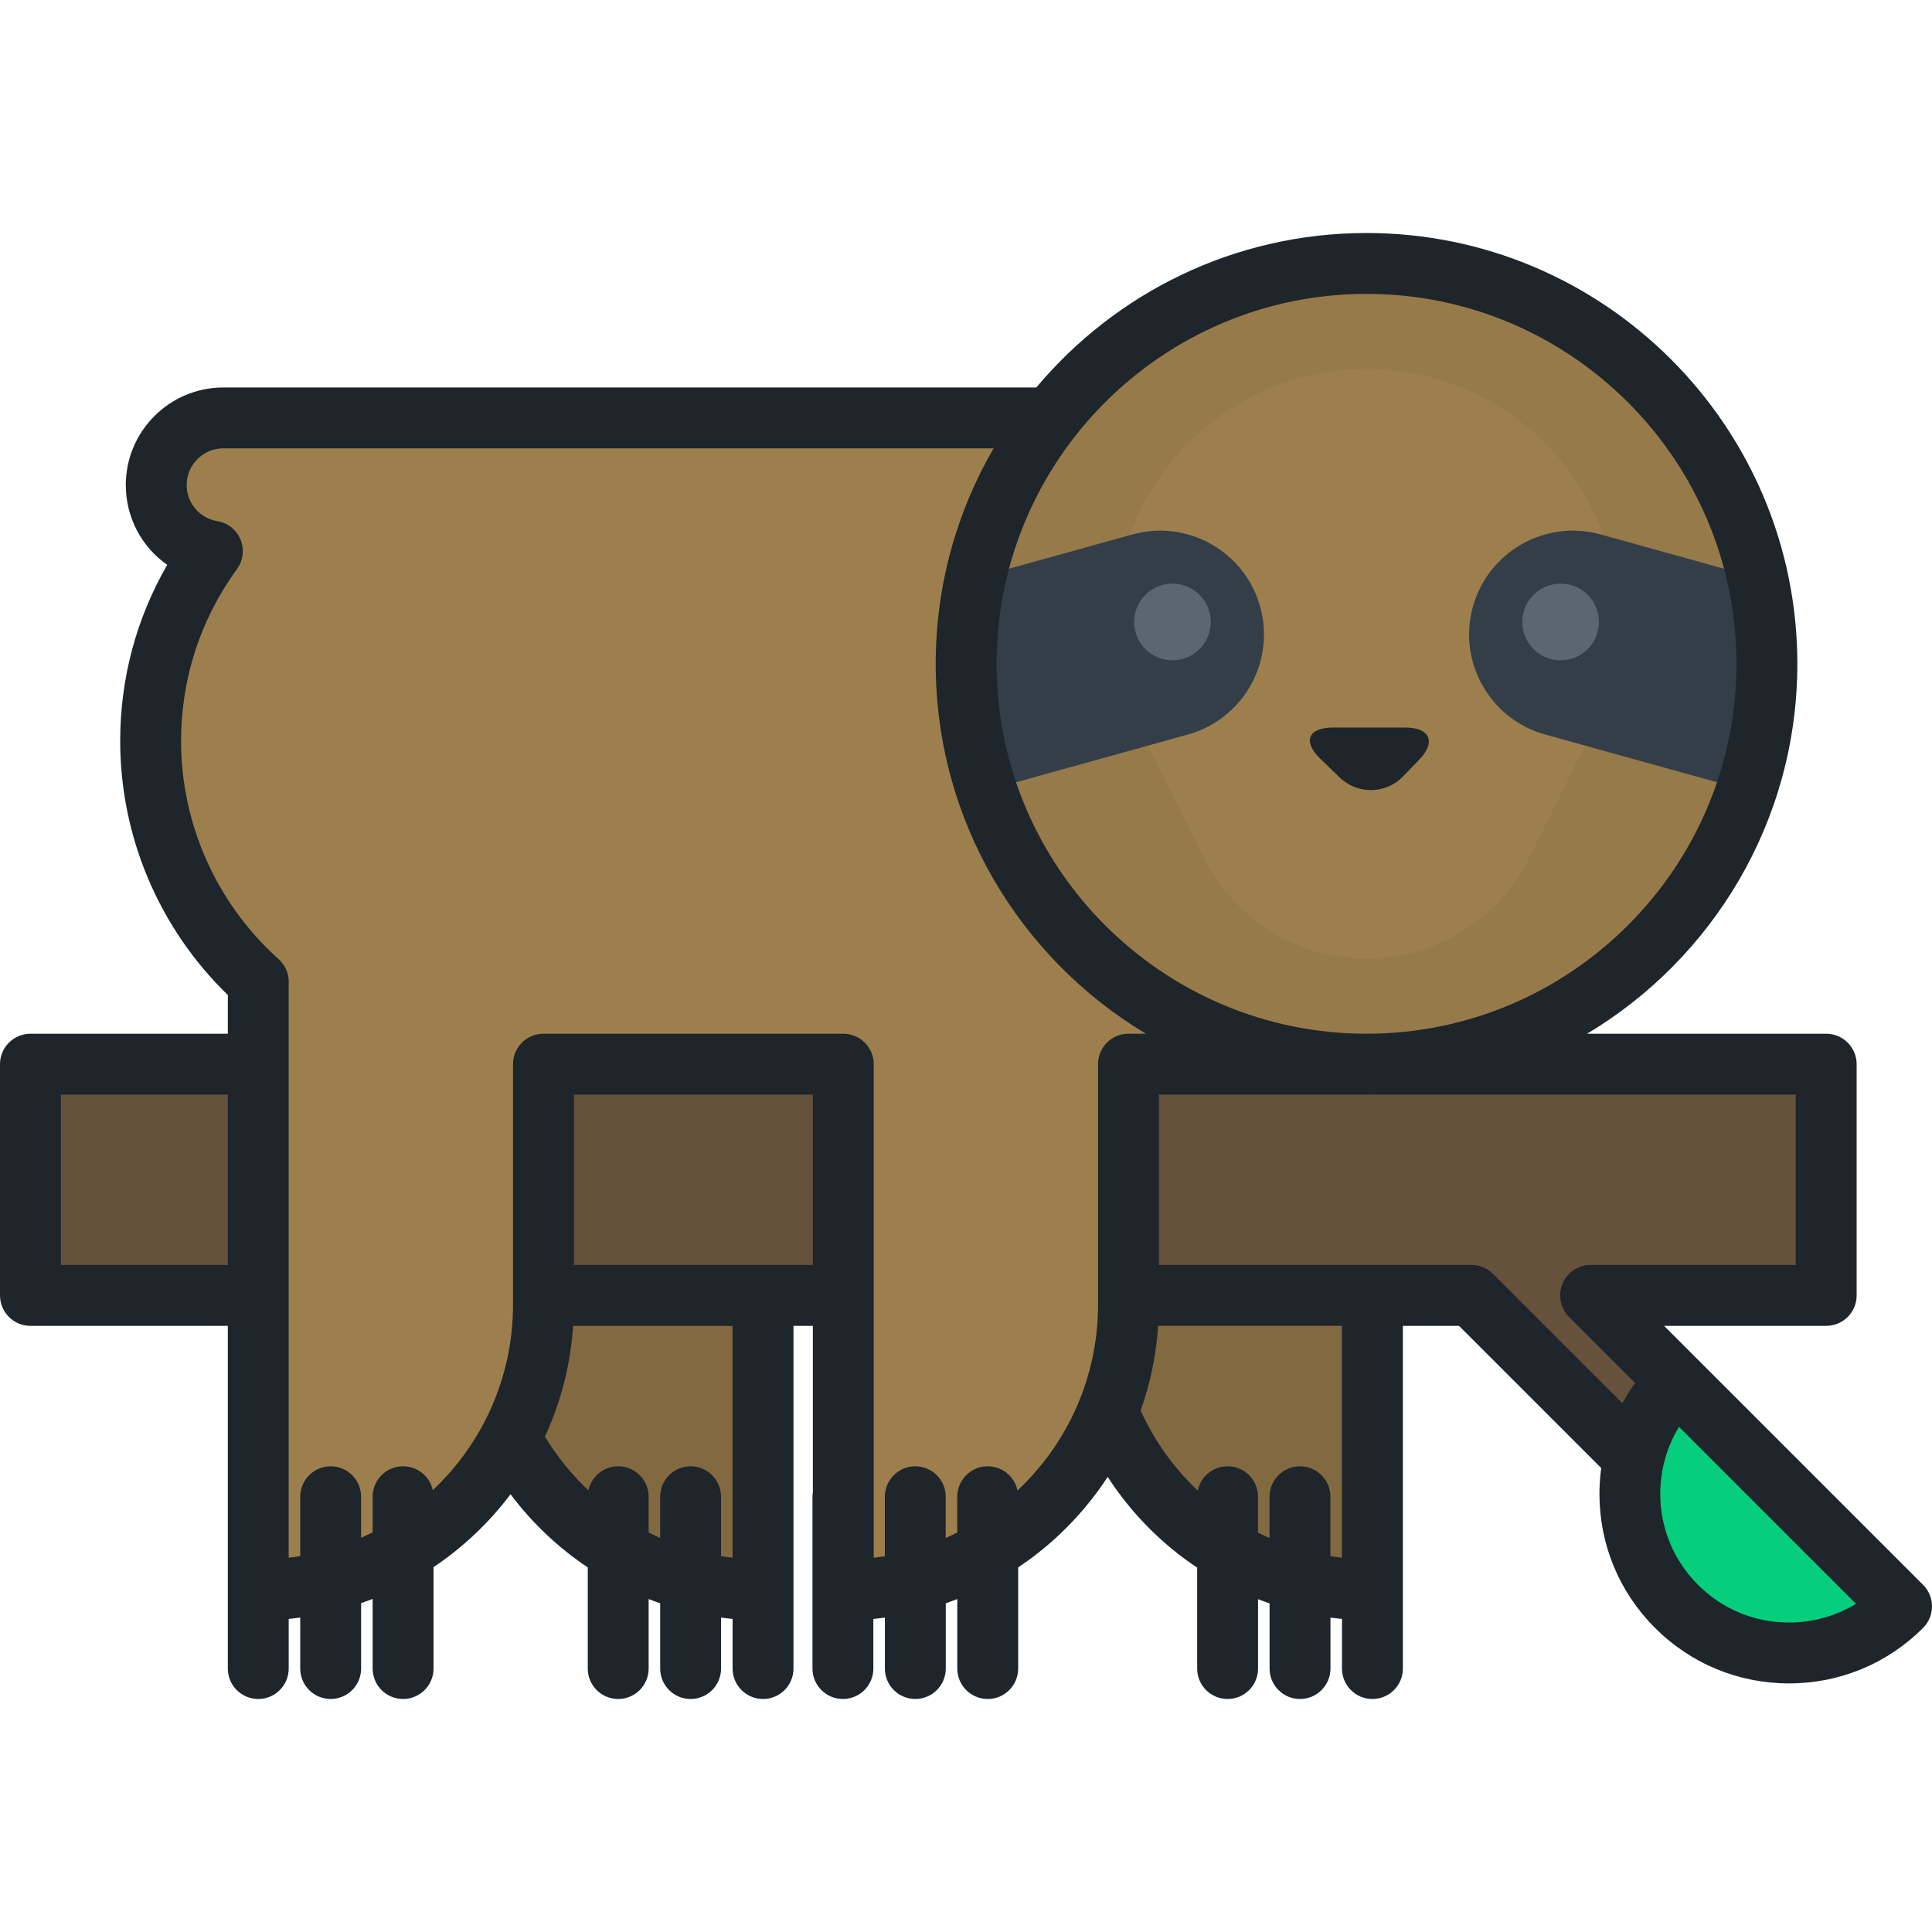
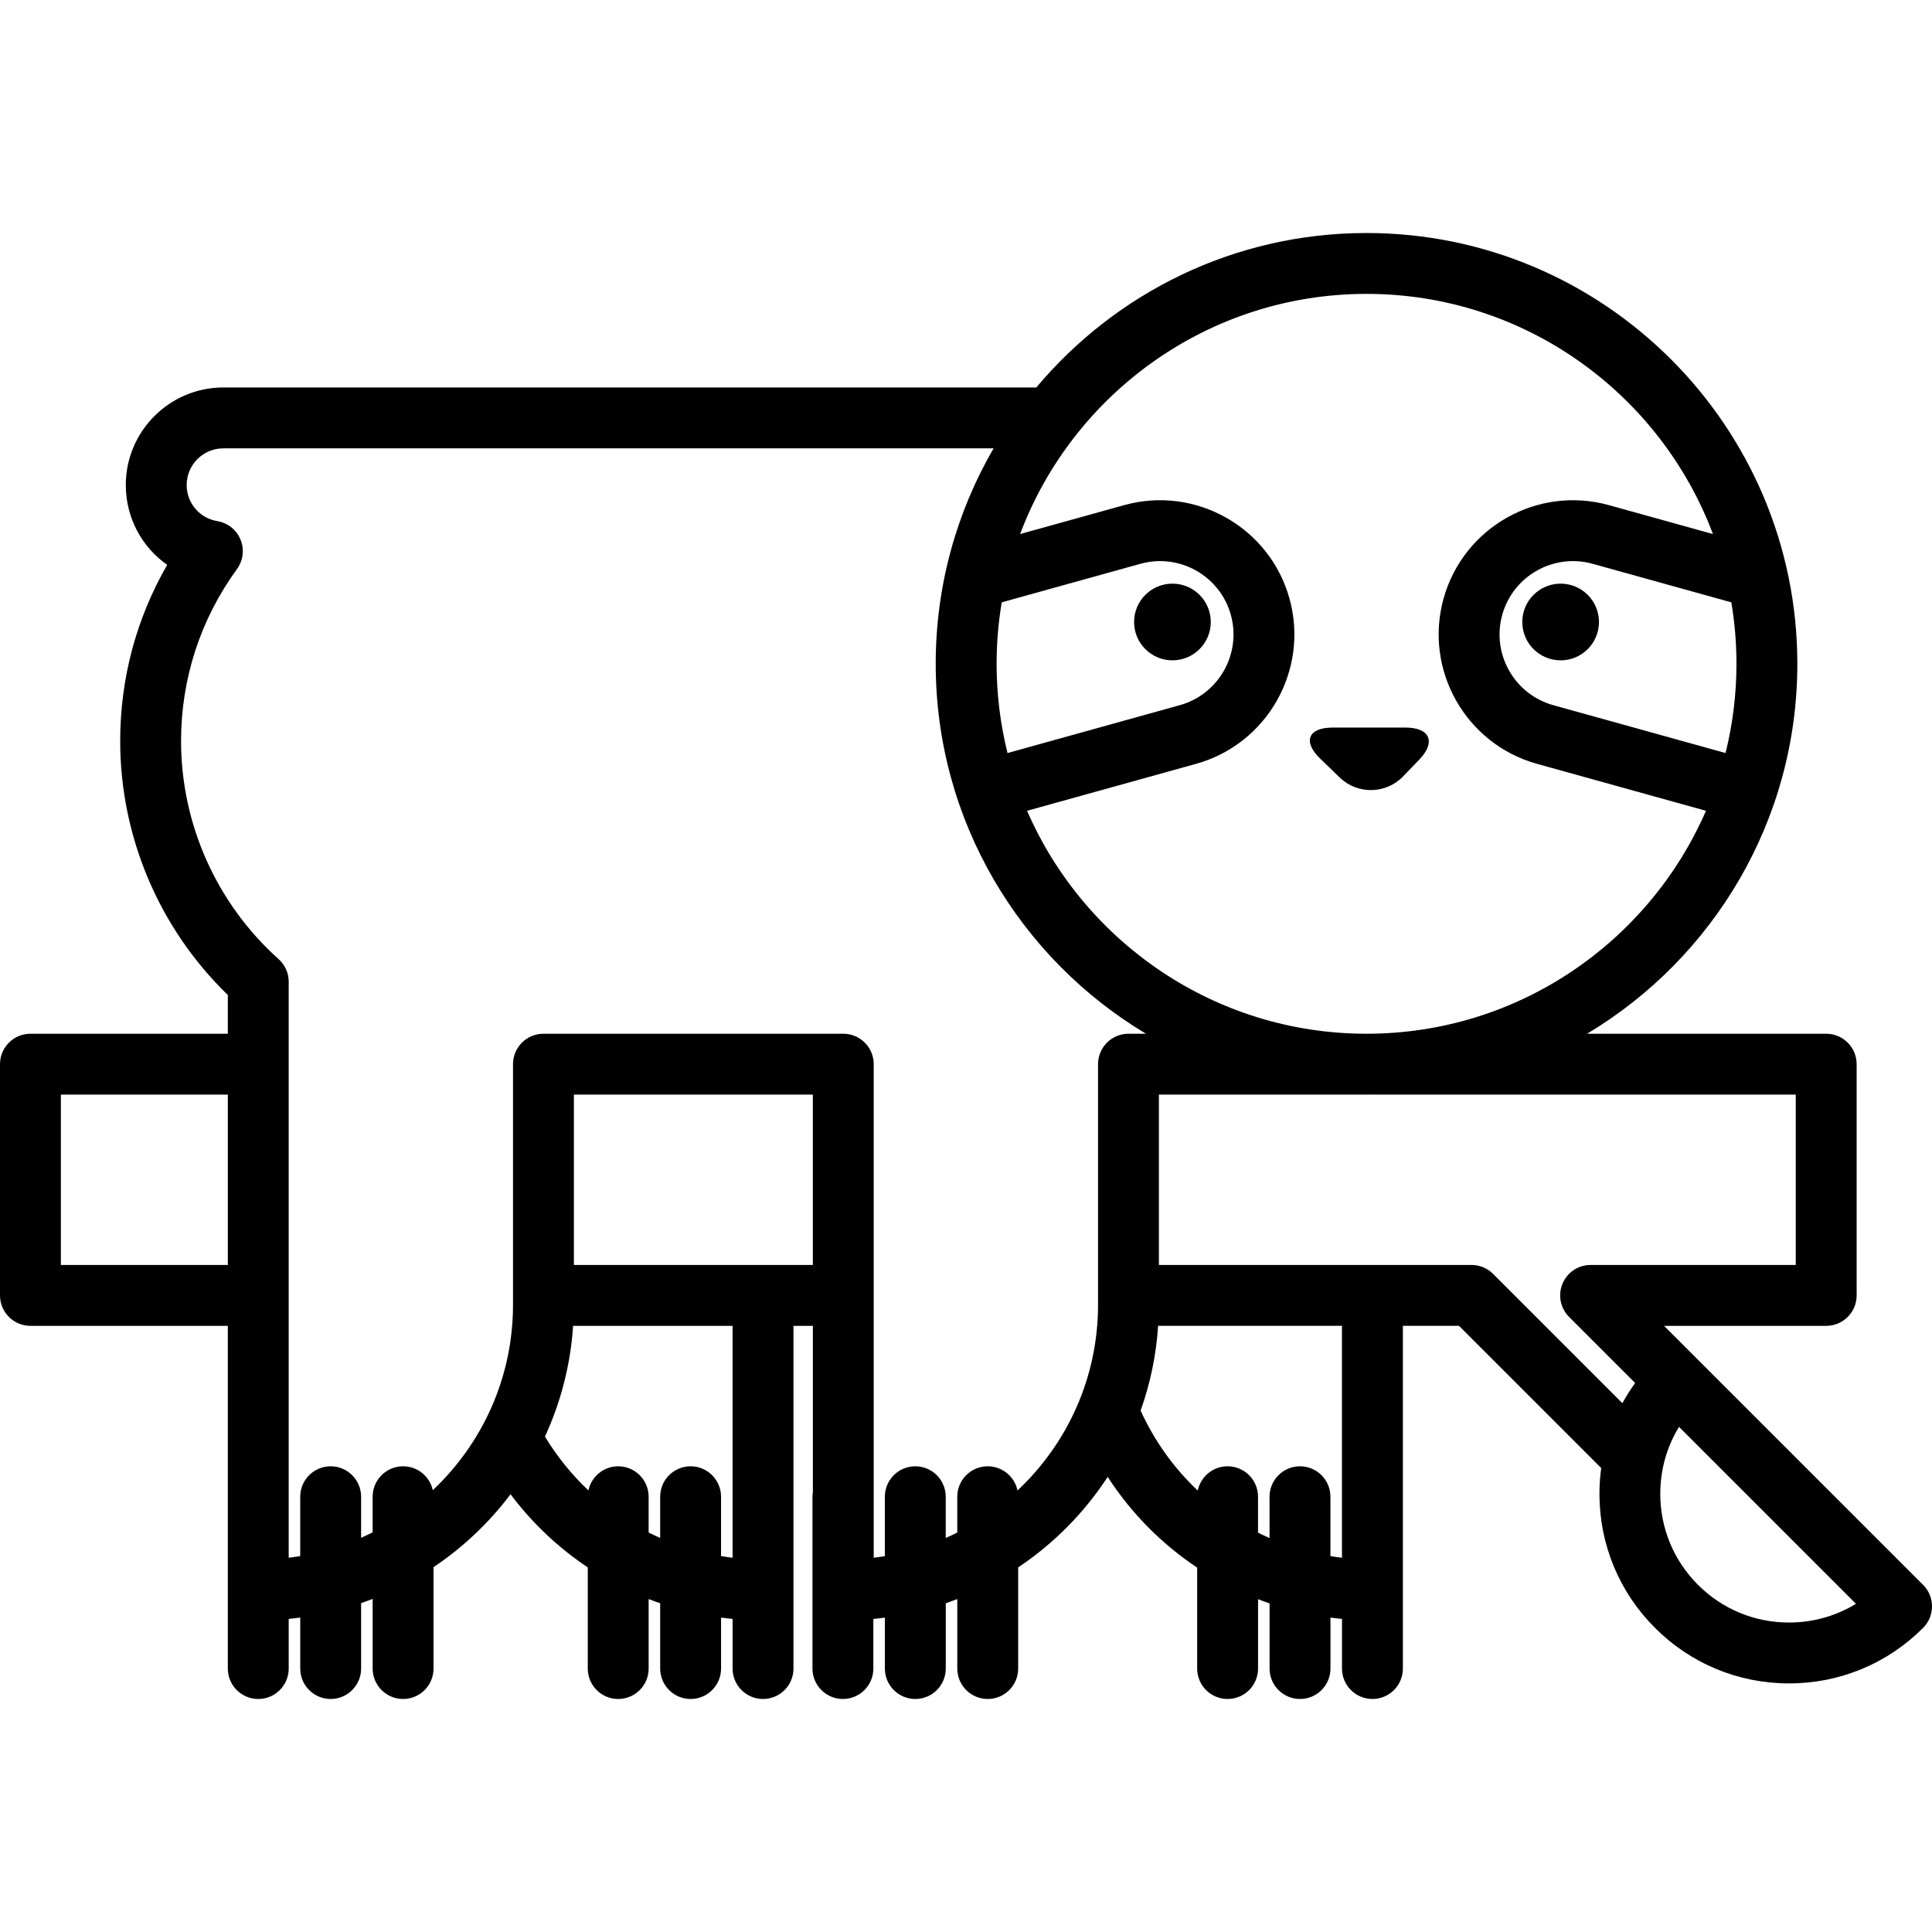
<svg xmlns="http://www.w3.org/2000/svg" version="1.1" id="Layer_1" x="0px" y="0px" viewBox="0 0 512 512" style="enable-background:new 0 0 512 512;" xml:space="preserve">
  <g>
-     <path style="fill:#826940;" d="M363.7,421.363c-41.74,0-75.579-33.839-75.579-75.578v-85.277c0-20.87,16.919-37.789,37.789-37.789   c20.87,0,37.79,16.919,37.79,37.789L363.7,421.363L363.7,421.363z" />
-     <path style="fill:#826940;" d="M208.661,421.363c-41.742,0-75.578-33.839-75.578-75.578v-85.277   c0-20.87,16.918-37.789,37.789-37.789c20.87,0,37.789,16.919,37.789,37.789V421.363z" />
+     <g>
+       <g>
+         <circle cx="413.583" cy="164.835" r="10.162" />
+         <path d="M355.078,206.076c4.683,4.521,12.212,4.388,16.729-0.298l4.287-4.446c4.52-4.685,2.892-8.52-3.617-8.52h-19.301     c-6.509,0-8.004,3.7-3.321,8.222L355.078,206.076z" />
+         <path d="M509.637,419.996l-59.652-59.652c-0.003-0.003-0.008-0.006-0.011-0.01l-8.972-8.971h42.961     c4.456,0,8.067-3.612,8.067-8.067v-61.277c0-4.455-3.611-8.067-8.067-8.067h-63.369c33.345-19.956,55.72-56.429,55.72-98.034     c0-62.952-51.216-114.168-114.168-114.168c-35.103,0-66.552,15.929-87.512,40.934H59.191c-14.255,0-25.852,11.597-25.852,25.851     c0,8.694,4.262,16.459,10.973,21.156c-8.179,14.162-12.459,30.12-12.459,46.693c0,25.371,10.351,49.691,28.523,67.301v10.267     H8.067c-4.455,0-8.067,3.612-8.067,8.067v61.277c0,4.455,3.612,8.067,8.067,8.067h52.309v90.82c0,4.455,3.612,8.067,8.067,8.067     s8.067-3.612,8.067-8.067v-13.15c1.026-0.099,2.04-0.23,3.056-0.366v13.515c0,4.455,3.612,8.067,8.067,8.067     s8.067-3.612,8.067-8.067v-17.336c1.028-0.356,2.046-0.73,3.056-1.124v18.461c0,4.455,3.612,8.067,8.067,8.067     s8.067-3.612,8.067-8.067v-26.871c7.839-5.254,14.744-11.794,20.411-19.32c5.734,7.652,12.667,14.181,20.464,19.386v26.805     c0,4.455,3.612,8.067,8.067,8.067s8.067-3.612,8.067-8.067v-18.415c1.01,0.392,2.03,0.76,3.056,1.113v17.302     c0,4.455,3.612,8.067,8.067,8.067c4.455,0,8.067-3.612,8.067-8.067v-13.494c1.014,0.134,2.033,0.25,3.056,0.347v13.147     c0,4.455,3.612,8.067,8.067,8.067s8.067-3.612,8.067-8.067v-90.82h5.139v44.044c-0.063,0.407-0.105,0.82-0.105,1.243v45.532     c0,4.455,3.612,8.067,8.067,8.067s8.067-3.612,8.067-8.067v-13.141c1.025-0.097,2.041-0.226,3.056-0.36v13.501     c0,4.455,3.612,8.067,8.067,8.067s8.067-3.612,8.067-8.067v-17.3c1.028-0.354,2.046-0.726,3.056-1.119v18.419     c0,4.455,3.611,8.067,8.067,8.067s8.067-3.612,8.067-8.067v-26.804c9.436-6.304,17.514-14.479,23.723-23.984     c6.254,9.663,14.348,17.803,23.713,24.044v26.744c0,4.455,3.611,8.067,8.067,8.067c4.456,0,8.067-3.612,8.067-8.067v-18.379     c1.009,0.39,2.03,0.758,3.056,1.11v17.269c0,4.455,3.611,8.067,8.067,8.067c4.456,0,8.067-3.612,8.067-8.067v-13.495     c1.013,0.133,2.033,0.248,3.056,0.346v13.149c0,4.455,3.611,8.067,8.067,8.067c4.456,0,8.067-3.612,8.067-8.067v-90.82h14.873     l37.686,37.687c-0.303,2.245-0.468,4.522-0.468,6.825c0,13.422,5.227,26.04,14.718,35.529     c9.49,9.491,22.108,14.718,35.529,14.718c13.422,0,26.041-5.227,35.532-14.718C512.787,428.254,512.787,423.146,509.637,419.996z      M460.18,175.916c0,8.152-1.007,16.071-2.891,23.648l-45.649-12.683c-10.331-2.87-16.401-13.609-13.533-23.939     c2.873-10.33,13.608-16.401,23.943-13.533l36.769,10.217C459.709,164.926,460.18,170.367,460.18,175.916z M362.145,77.882     c41.962,0,77.844,26.503,91.803,63.646l-27.581-7.663c-18.9-5.252-38.552,5.854-43.807,24.758     c-5.25,18.903,5.857,38.553,24.759,43.804l44.781,12.441c-15.097,34.732-49.733,59.084-89.956,59.084     c-40.223,0-74.86-24.352-89.957-59.084l44.779-12.441c18.901-5.25,30.008-24.899,24.76-43.806     c-5.255-18.901-24.905-30.007-43.807-24.755l-27.581,7.663C284.3,104.384,320.184,77.882,362.145,77.882z M265.471,159.626     l36.769-10.216c10.328-2.874,21.072,3.201,23.943,13.529c2.869,10.333-3.203,21.074-13.534,23.943l-45.648,12.683     c-1.884-7.577-2.89-15.497-2.89-23.648C264.111,170.367,264.581,164.926,265.471,159.626z M60.376,335.229H16.134v-45.144h44.243     V335.229z M191.085,412.375V396.65c0-4.455-3.612-8.067-8.067-8.067s-8.067,3.612-8.067,8.067v10.92     c-1.031-0.454-2.049-0.937-3.056-1.441v-9.479c0-4.455-3.612-8.067-8.067-8.067c-3.88,0-7.118,2.741-7.89,6.391     c-4.414-4.156-8.3-8.939-11.52-14.265c4.17-9.036,6.772-18.931,7.462-29.347h42.259v61.456     C193.115,412.696,192.098,412.543,191.085,412.375z M215.413,335.229h-63.325v-45.144h63.325V335.229z M290.992,282.018v63.767     c0,19.386-8.214,36.888-21.343,49.213c-0.763-3.662-4.008-6.415-7.897-6.415c-4.456,0-8.067,3.612-8.067,8.067v9.487     c-1.005,0.505-2.023,0.986-3.056,1.441V396.65c0-4.455-3.612-8.067-8.067-8.067s-8.067,3.612-8.067,8.067v15.745     c-0.977,0.16-1.96,0.304-2.95,0.423v-130.8c0-4.455-3.612-8.067-8.067-8.067H144.02c-4.455,0-8.067,3.612-8.067,8.067v63.767     c0,19.343-8.179,36.81-21.258,49.13c-0.795-3.621-4.016-6.333-7.875-6.333c-4.455,0-8.067,3.612-8.067,8.067v9.434     c-1.005,0.507-2.023,0.988-3.056,1.447v-10.88c0-4.455-3.612-8.067-8.067-8.067s-8.067,3.612-8.067,8.067v15.729     c-1.011,0.168-2.03,0.315-3.056,0.438V260.583l0.008-0.321c0.023-2.321-0.956-4.539-2.685-6.088     c-16.426-14.711-25.847-35.776-25.847-57.792c0-16.496,5.124-32.255,14.818-45.575c1.647-2.263,2.003-5.218,0.941-7.806     c-1.062-2.59-3.389-4.444-6.15-4.899c-4.707-0.777-8.123-4.8-8.123-9.567c0-5.359,4.359-9.718,9.719-9.718h204.121     c-9.748,16.807-15.336,36.312-15.336,57.1c0,41.605,22.375,78.079,55.72,98.034h-4.639     C294.602,273.951,290.992,277.563,290.992,282.018z M352.578,412.382V396.65c0-4.455-3.611-8.067-8.067-8.067     s-8.067,3.612-8.067,8.067v10.954c-1.033-0.453-2.049-0.935-3.056-1.437v-9.517c0-4.455-3.611-8.067-8.067-8.067     c-3.897,0-7.147,2.762-7.901,6.434c-6.26-5.896-11.434-13.048-15.146-21.191c2.534-7.099,4.126-14.635,4.643-22.464h48.715v61.46     C354.608,412.701,353.591,412.548,352.578,412.382z M415.823,348.999l17.508,17.509c-1.243,1.719-2.373,3.503-3.381,5.35     l-34.266-34.268c-1.513-1.513-3.565-2.363-5.705-2.363h-82.856v-45.144h55.02c0.519,0,1.037-0.013,1.554-0.02v0.02h112.197     v45.144h-54.368c-3.262,0-6.205,1.965-7.453,4.98C412.827,343.222,413.517,346.692,415.823,348.999z M474.105,429.989     c-9.112,0-17.678-3.548-24.122-9.993c-6.444-6.443-9.993-15.01-9.993-24.121c0-6.359,1.728-12.453,4.964-17.745l46.896,46.896     C486.558,428.26,480.464,429.989,474.105,429.989z" />
+         <circle cx="310.707" cy="164.835" r="10.162" />
+       </g>
+     </g>
  </g>
-   <path style="fill:#65513C;" d="M483.963,282.018H8.067v61.277h381.914l55.169,55.171c2.177,2.178,5.033,3.266,7.887,3.266  c2.854,0,5.709-1.088,7.887-3.266c4.356-4.356,4.356-11.418,0-15.774l-39.396-39.397h62.435V282.018z" />
-   <path style="fill:#05CE7C;" d="M444.281,366.048c-16.474,16.473-16.474,43.181,0,59.652c16.471,16.473,43.179,16.473,59.652,0  L444.281,366.048z" />
-   <path style="fill:#9C7F4D;" d="M362.145,110.749H59.191c-9.822,0-17.786,7.961-17.786,17.785c0,8.829,6.442,16.135,14.876,17.526  c-10.282,14.129-16.363,31.511-16.363,50.323c0,25.352,11.025,48.122,28.532,63.801c-0.001,0.109-0.009,0.216-0.009,0.325v160.854  c41.741,0,75.578-33.839,75.578-75.578v-63.767h79.459v139.346c41.741,0,75.578-33.839,75.578-75.578v-63.767h63.088  c47.295,0,85.634-38.34,85.634-85.635C447.779,149.088,409.44,110.749,362.145,110.749z" />
-   <circle style="fill:#967A4A;" cx="362.145" cy="175.919" r="106.105" />
-   <path style="fill:#9C7F4D;" d="M428.785,164.397c0-36.804-29.835-66.64-66.64-66.64s-66.64,29.836-66.64,66.64  c0,9.423,1.966,18.383,5.493,26.509l-0.004,0.011l0.11,0.222c0.829,1.893,1.741,3.739,2.738,5.534l14.762,29.849l0.004-0.002  c7.723,16.29,24.312,27.557,43.538,27.557s35.815-11.269,43.537-27.558l0.002,0.003l14.771-29.862  c0.988-1.782,1.892-3.616,2.717-5.494l0.124-0.248l-0.005-0.013C426.819,182.779,428.785,173.821,428.785,164.397z" />
-   <path style="fill:#333E48;" d="M333.956,160.781c-4.07-14.64-19.236-23.211-33.875-19.144l-41.571,11.551  c-1.599,7.326-2.466,14.924-2.466,22.729c0,11.73,1.932,23.002,5.447,33.55l53.318-14.814  C329.451,190.587,338.021,175.42,333.956,160.781z" />
-   <circle style="fill:#5C6670;" cx="310.711" cy="164.83" r="10.161" />
-   <path style="fill:#333E48;" d="M390.335,160.781c4.07-14.64,19.236-23.211,33.874-19.144l41.57,11.551  c1.6,7.326,2.467,14.924,2.467,22.729c0,11.73-1.932,23.002-5.447,33.55l-53.32-14.814  C394.841,190.587,386.269,175.42,390.335,160.781z" />
-   <circle style="fill:#5C6670;" cx="413.579" cy="164.83" r="10.162" />
-   <path style="fill:#1E252B;" d="M355.078,206.076c4.683,4.521,12.212,4.388,16.729-0.298l4.287-4.446  c4.52-4.685,2.892-8.52-3.617-8.52h-19.301c-6.509,0-8.004,3.7-3.321,8.222L355.078,206.076z M509.637,419.996l-59.652-59.652  c-0.003-0.003-0.008-0.006-0.011-0.01l-8.972-8.971h42.961c4.456,0,8.067-3.612,8.067-8.067v-61.277  c0-4.455-3.611-8.067-8.067-8.067h-63.369c33.345-19.956,55.72-56.429,55.72-98.034c0-62.952-51.215-114.168-114.168-114.168  c-35.103,0-66.552,15.929-87.512,40.934H59.191c-14.255,0-25.852,11.597-25.852,25.851c0,8.694,4.262,16.459,10.973,21.156  c-8.179,14.162-12.459,30.12-12.459,46.693c0,25.371,10.351,49.691,28.523,67.301v10.267H8.067c-4.455,0-8.067,3.612-8.067,8.067  v61.277c0,4.455,3.612,8.067,8.067,8.067h52.309v90.82c0,4.455,3.612,8.067,8.067,8.067s8.067-3.612,8.067-8.067v-13.15  c1.026-0.099,2.04-0.23,3.056-0.366v13.515c0,4.455,3.612,8.067,8.067,8.067c4.455,0,8.067-3.612,8.067-8.067v-17.336  c1.028-0.356,2.046-0.73,3.056-1.124v18.461c0,4.455,3.612,8.067,8.067,8.067s8.067-3.612,8.067-8.067v-26.871  c7.839-5.254,14.744-11.794,20.411-19.32c5.734,7.652,12.667,14.181,20.464,19.386v26.805c0,4.455,3.612,8.067,8.067,8.067  s8.067-3.612,8.067-8.067v-18.415c1.01,0.392,2.03,0.76,3.056,1.113v17.302c0,4.455,3.612,8.067,8.067,8.067  s8.067-3.612,8.067-8.067v-13.494c1.014,0.134,2.033,0.25,3.056,0.347v13.147c0,4.455,3.612,8.067,8.067,8.067  s8.067-3.612,8.067-8.067v-90.82h5.139v44.044c-0.063,0.407-0.105,0.82-0.105,1.243v45.532c0,4.455,3.612,8.067,8.067,8.067  c4.455,0,8.067-3.612,8.067-8.067v-13.141c1.025-0.097,2.041-0.226,3.056-0.36v13.501c0,4.455,3.612,8.067,8.067,8.067  s8.067-3.612,8.067-8.067v-17.299c1.028-0.354,2.046-0.726,3.056-1.119v18.419c0,4.455,3.611,8.067,8.067,8.067  c4.456,0,8.067-3.612,8.067-8.067v-26.804c9.436-6.304,17.514-14.479,23.723-23.984c6.254,9.663,14.348,17.803,23.713,24.044v26.744  c0,4.455,3.611,8.067,8.067,8.067c4.456,0,8.067-3.612,8.067-8.067v-18.379c1.009,0.39,2.03,0.758,3.056,1.11v17.269  c0,4.455,3.611,8.067,8.067,8.067c4.456,0,8.067-3.612,8.067-8.067v-13.495c1.013,0.133,2.033,0.248,3.056,0.346v13.149  c0,4.455,3.611,8.067,8.067,8.067c4.456,0,8.067-3.612,8.067-8.067v-90.82h14.873l37.686,37.687  c-0.303,2.245-0.468,4.522-0.468,6.824c0,13.422,5.227,26.04,14.718,35.529c9.49,9.491,22.108,14.718,35.529,14.718  c13.422,0,26.041-5.227,35.531-14.718C512.787,428.254,512.787,423.146,509.637,419.996z M60.376,335.229H16.134v-45.144h44.243  V335.229z M362.145,77.882c54.057,0,98.034,43.978,98.034,98.034s-43.978,98.034-98.034,98.034s-98.035-43.978-98.035-98.034  S308.088,77.882,362.145,77.882z M194.141,412.818c-1.025-0.123-2.043-0.275-3.056-0.443V396.65c0-4.455-3.612-8.067-8.067-8.067  s-8.067,3.612-8.067,8.067v10.92c-1.031-0.454-2.049-0.937-3.056-1.441v-9.479c0-4.455-3.612-8.067-8.067-8.067  c-3.88,0-7.118,2.741-7.89,6.391c-4.414-4.156-8.3-8.939-11.52-14.265c4.17-9.036,6.772-18.931,7.462-29.347h42.259v61.456H194.141z   M215.413,335.229h-63.325v-45.144h63.325L215.413,335.229L215.413,335.229z M290.992,282.018v63.767  c0,19.386-8.214,36.888-21.343,49.213c-0.763-3.662-4.008-6.415-7.897-6.415c-4.456,0-8.067,3.612-8.067,8.067v9.487  c-1.005,0.505-2.023,0.986-3.056,1.441V396.65c0-4.455-3.612-8.067-8.067-8.067s-8.067,3.612-8.067,8.067v15.745  c-0.977,0.16-1.96,0.304-2.95,0.423v-130.8c0-4.455-3.612-8.067-8.067-8.067H144.02c-4.455,0-8.067,3.612-8.067,8.067v63.767  c0,19.343-8.179,36.81-21.258,49.13c-0.795-3.621-4.016-6.333-7.875-6.333c-4.455,0-8.067,3.612-8.067,8.067v9.434  c-1.005,0.507-2.023,0.988-3.056,1.447v-10.88c0-4.455-3.612-8.067-8.067-8.067c-4.455,0-8.067,3.612-8.067,8.067v15.729  c-1.011,0.168-2.03,0.315-3.056,0.438V260.583l0.008-0.32c0.023-2.321-0.956-4.539-2.685-6.088  c-16.426-14.711-25.847-35.776-25.847-57.792c0-16.496,5.124-32.255,14.818-45.575c1.647-2.263,2.003-5.218,0.941-7.806  c-1.062-2.59-3.389-4.444-6.15-4.899c-4.707-0.777-8.123-4.8-8.123-9.567c0-5.358,4.359-9.718,9.719-9.718h204.121  c-9.748,16.807-15.335,36.312-15.335,57.1c0,41.605,22.375,78.079,55.72,98.034h-4.639  C294.602,273.951,290.992,277.563,290.992,282.018z M355.633,412.823c-1.025-0.122-2.043-0.274-3.056-0.441V396.65  c0-4.455-3.611-8.067-8.067-8.067c-4.456,0-8.067,3.612-8.067,8.067v10.954c-1.033-0.453-2.049-0.935-3.056-1.437v-9.517  c0-4.455-3.611-8.067-8.067-8.067c-3.897,0-7.147,2.762-7.901,6.434c-6.26-5.896-11.434-13.048-15.146-21.191  c2.534-7.099,4.126-14.635,4.643-22.464h48.715v61.46H355.633z M415.823,348.999l17.508,17.509c-1.243,1.719-2.373,3.503-3.381,5.35  l-34.266-34.268c-1.513-1.513-3.566-2.363-5.705-2.363h-82.856v-45.144h55.02c0.52,0,1.037-0.013,1.554-0.02v0.02h112.197v45.144  h-54.368c-3.262,0-6.205,1.965-7.453,4.98C412.827,343.222,413.517,346.692,415.823,348.999z M474.105,429.989  c-9.112,0-17.678-3.548-24.122-9.993c-6.444-6.443-9.993-15.01-9.993-24.121c0-6.359,1.728-12.453,4.964-17.745l46.896,46.896  C486.558,428.26,480.464,429.989,474.105,429.989z" />
  <g>
</g>
  <g>
</g>
  <g>
</g>
  <g>
</g>
  <g>
</g>
  <g>
</g>
  <g>
</g>
  <g>
</g>
  <g>
</g>
  <g>
</g>
  <g>
</g>
  <g>
</g>
  <g>
</g>
  <g>
</g>
  <g>
</g>
</svg>
